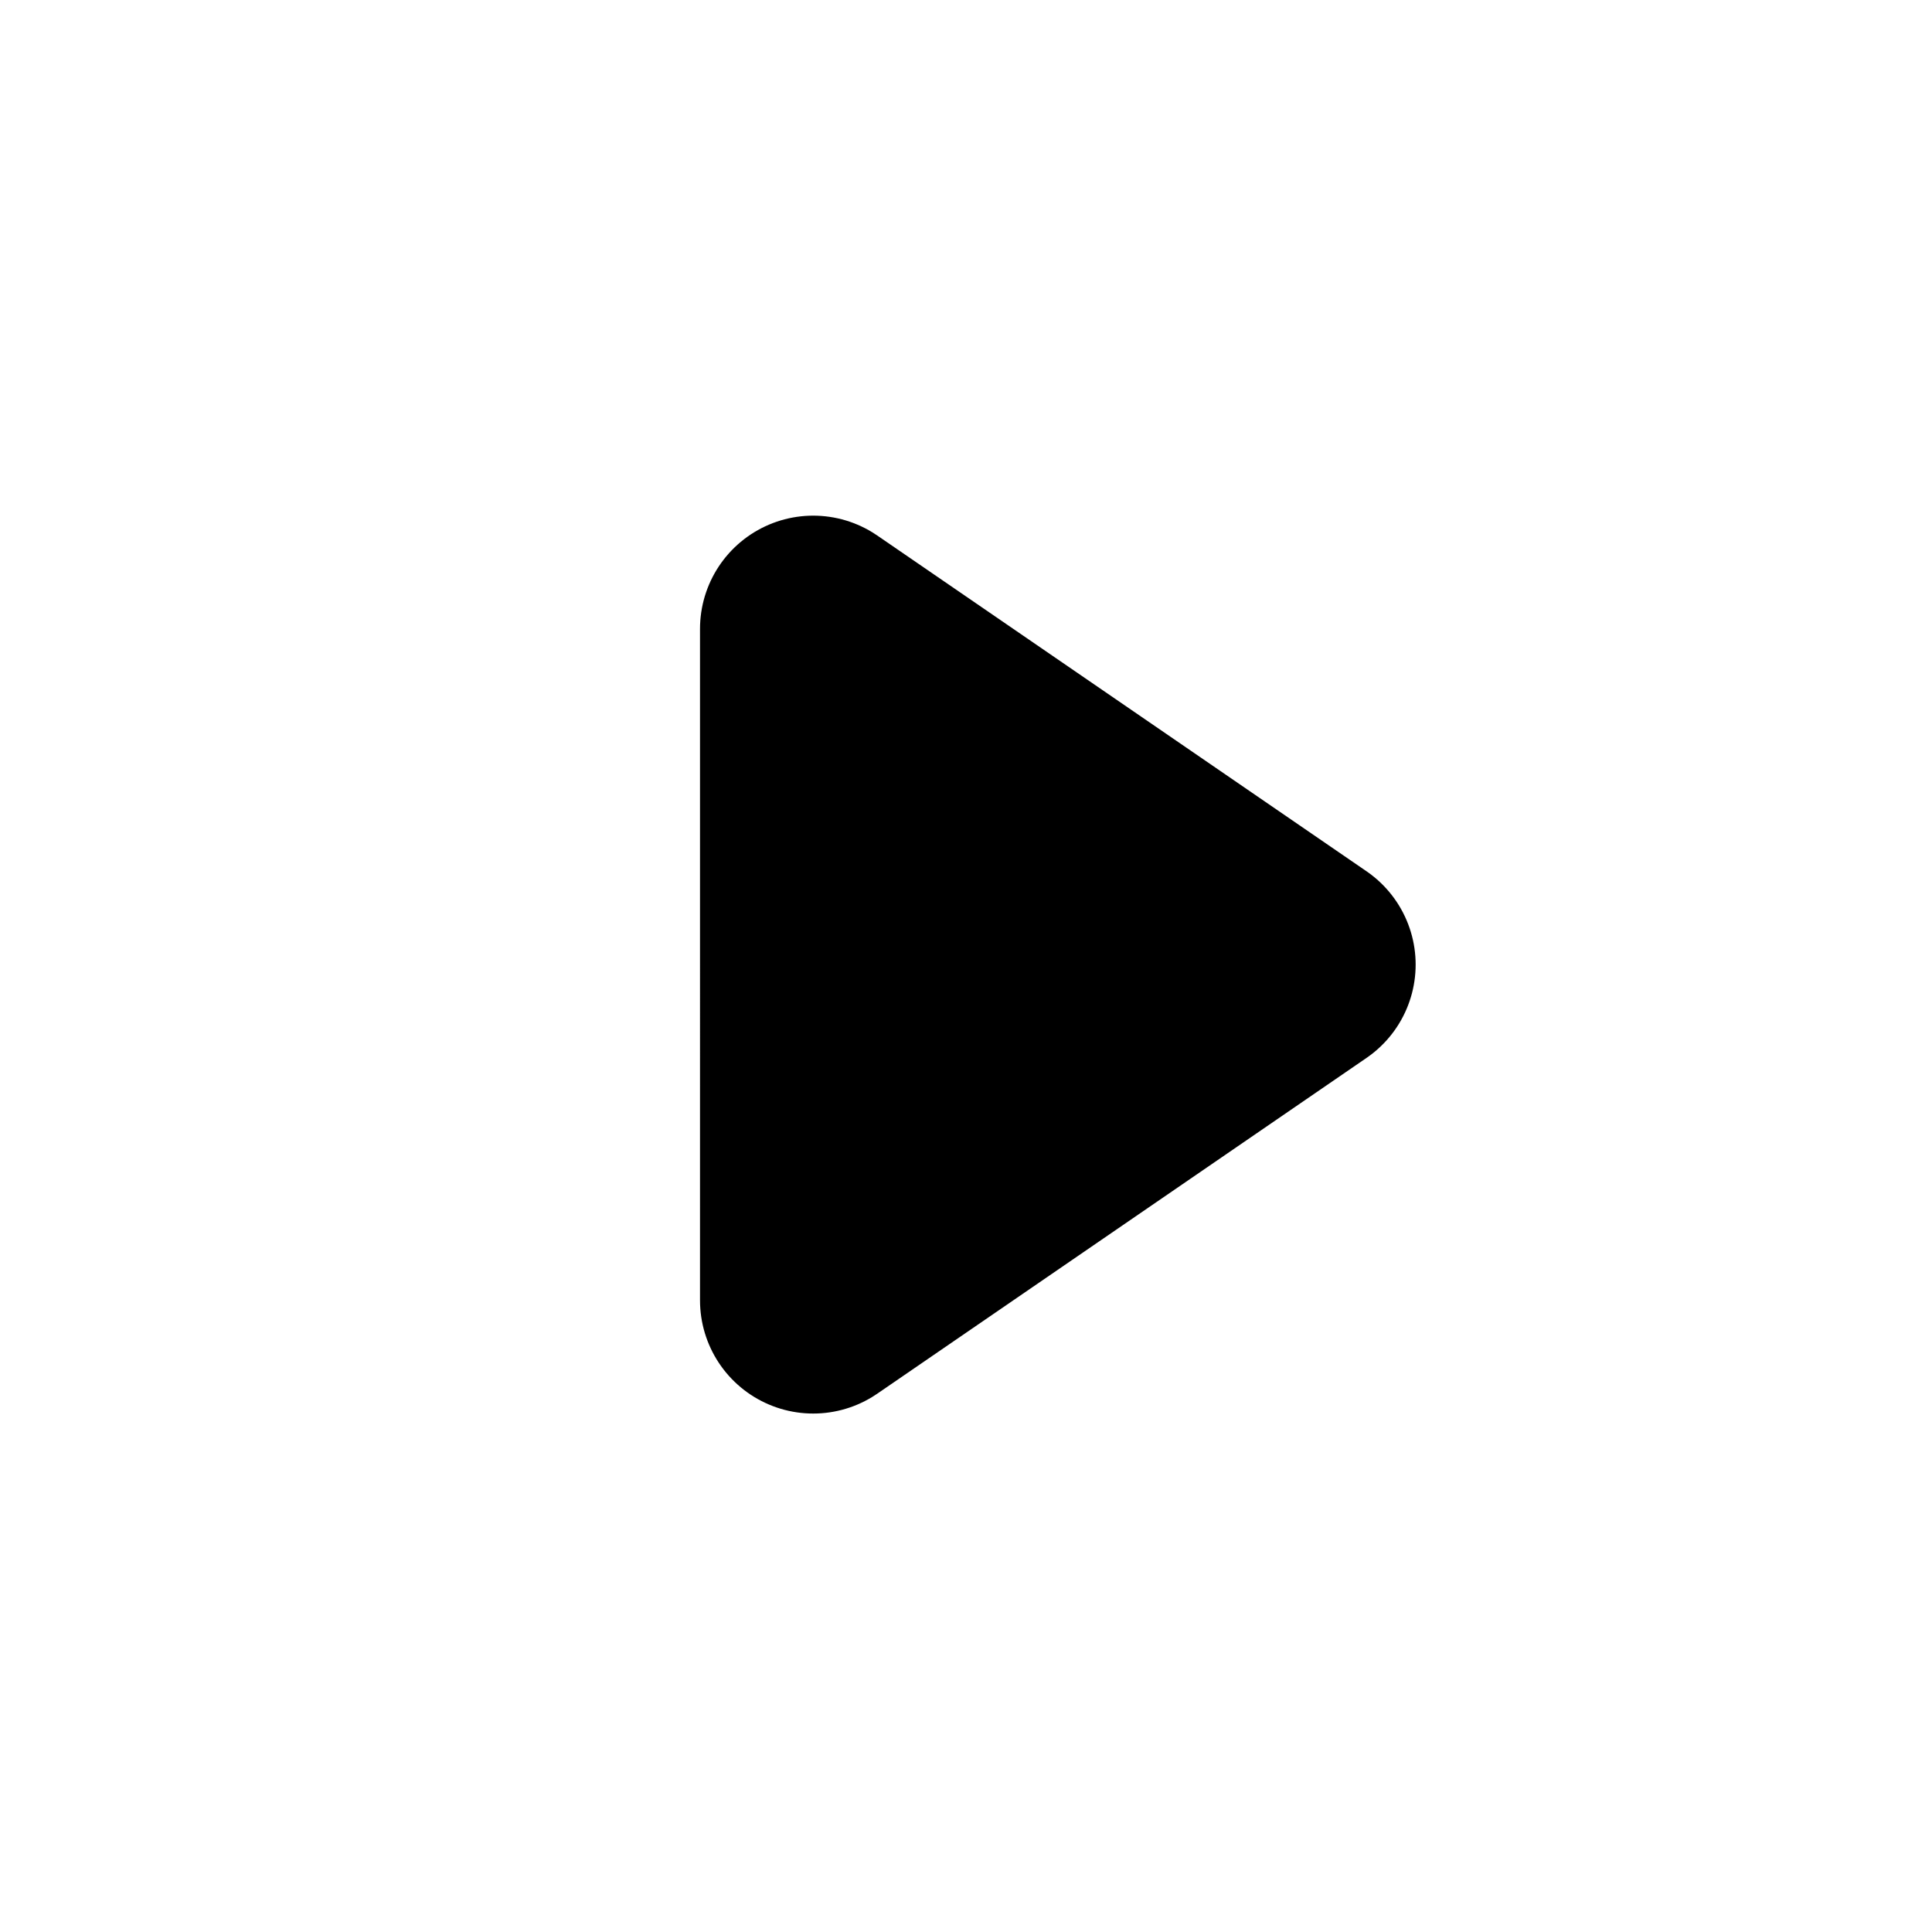
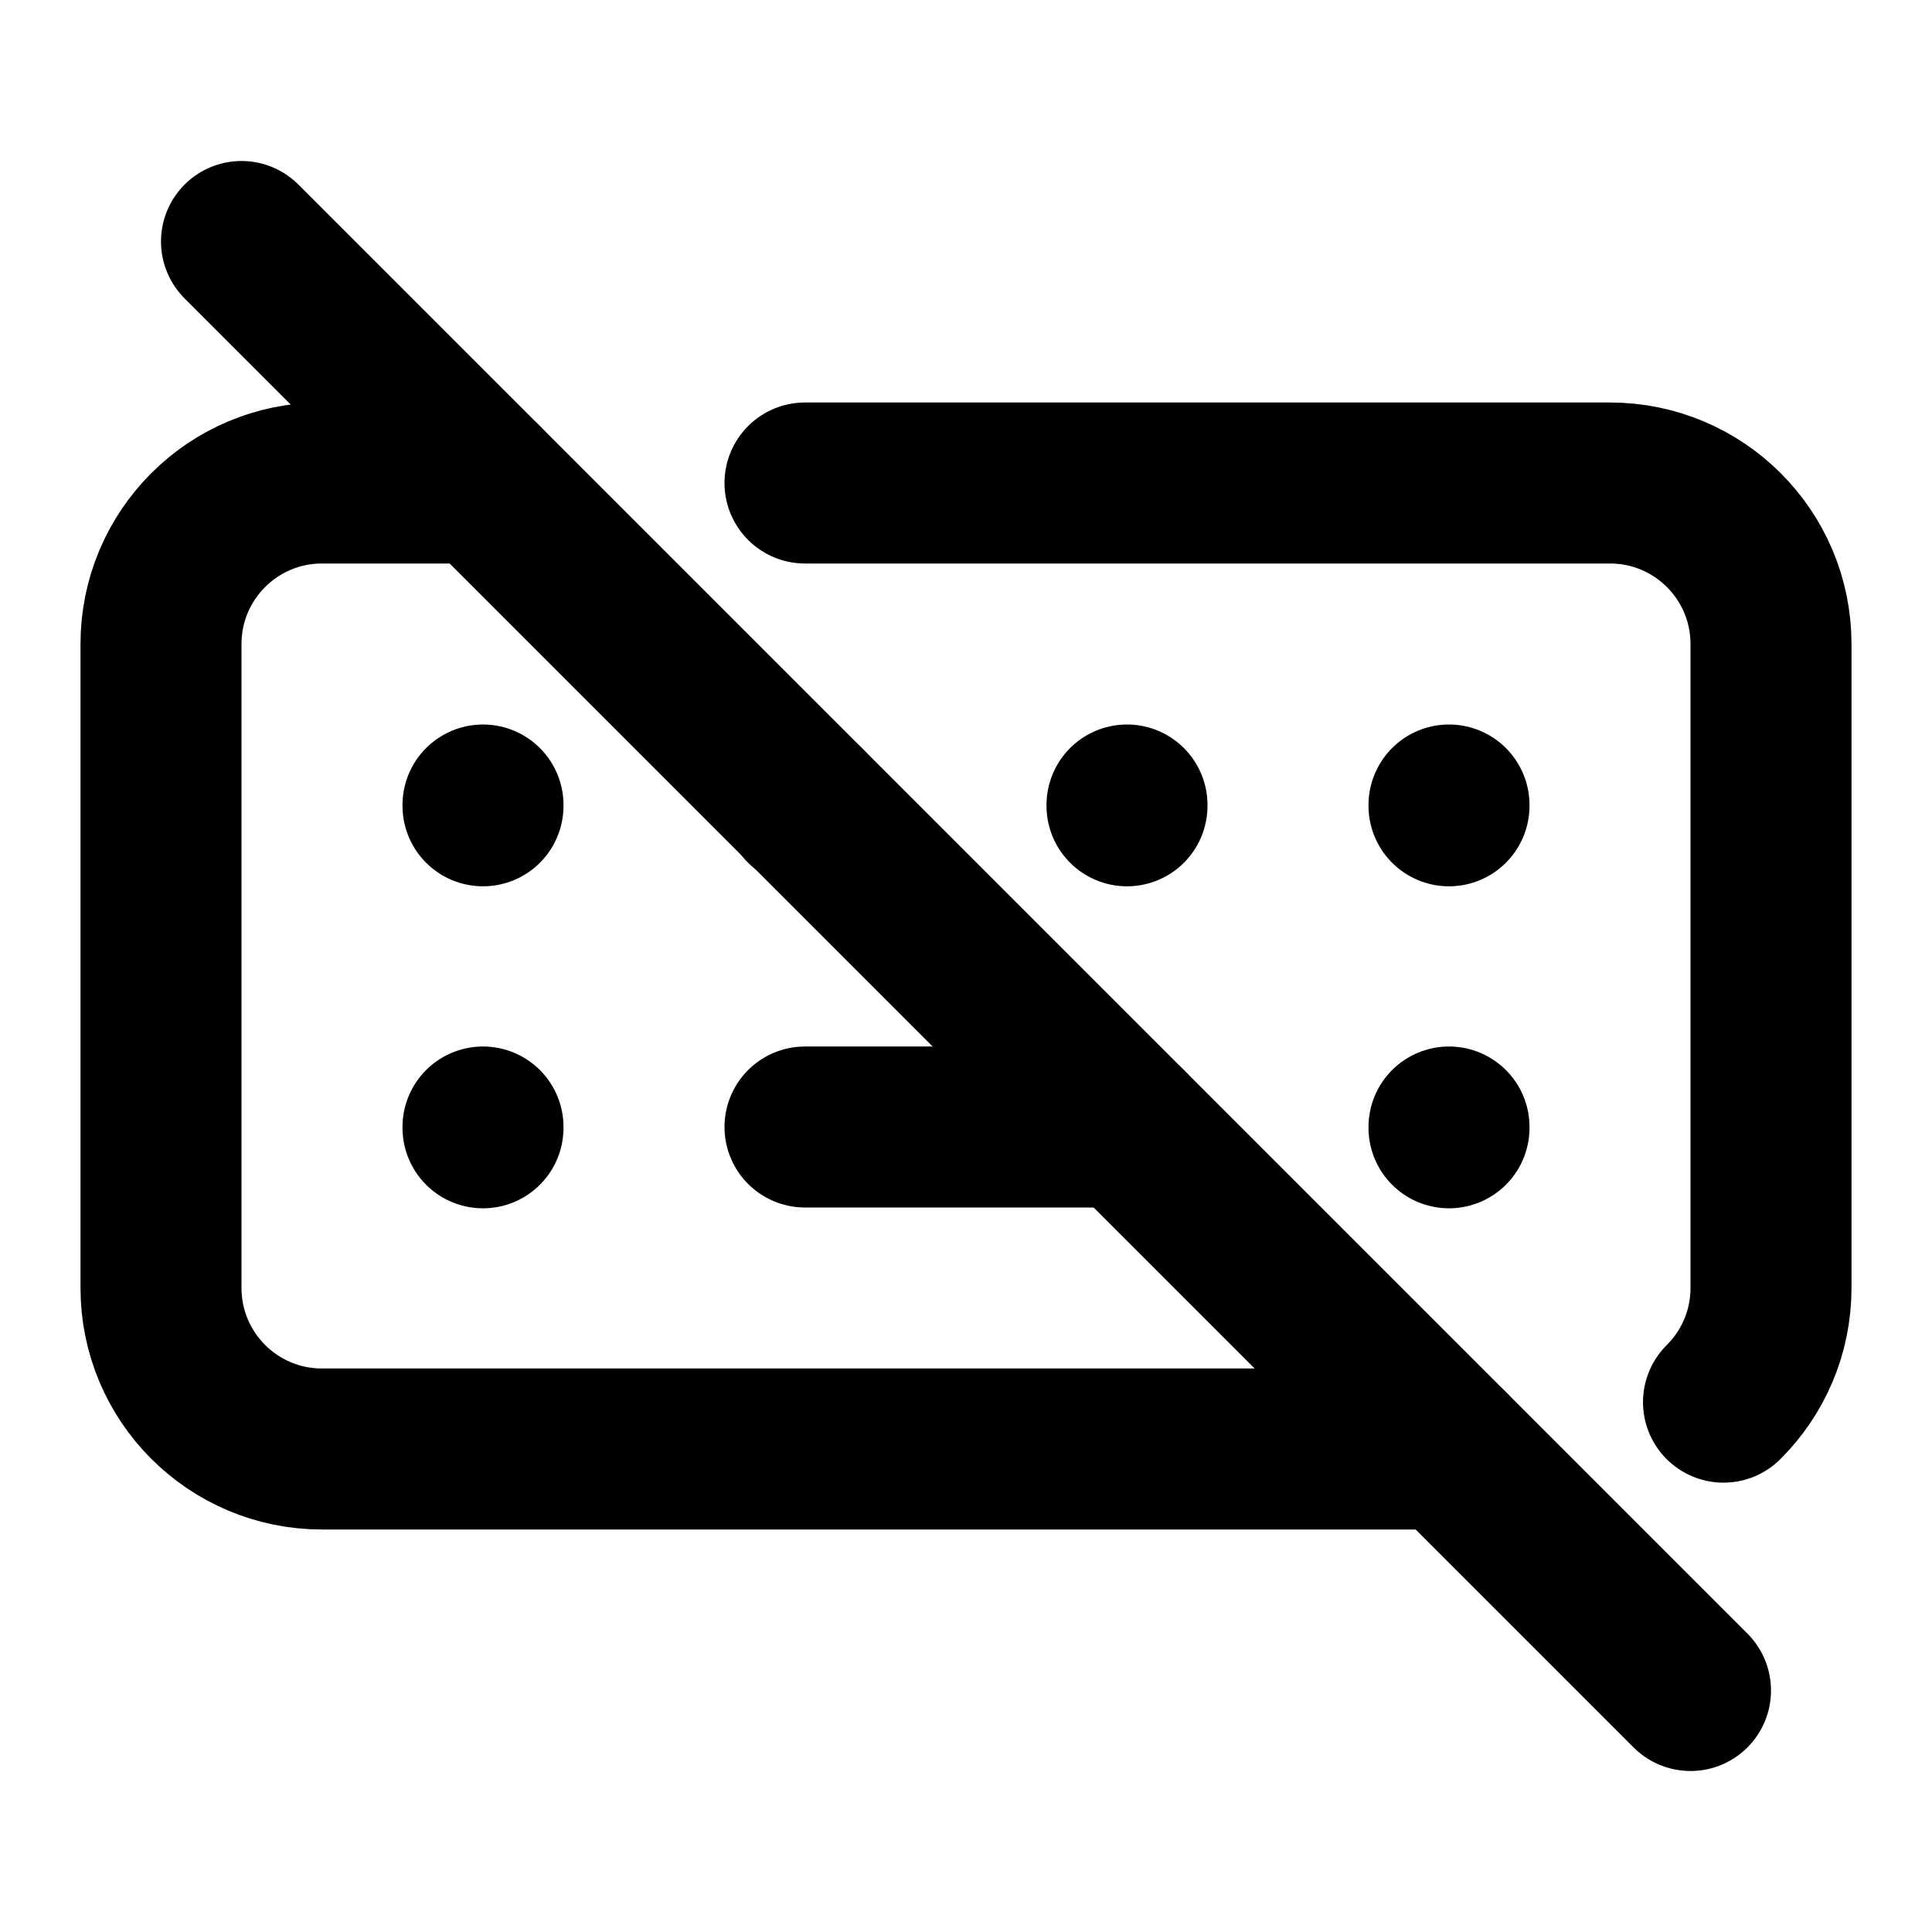
- <svg xmlns="http://www.w3.org/2000/svg" width="256" height="256" viewBox="0 0 256 256" version="1.1" id="svg1" xml:space="preserve">
-   <defs id="defs1" />
-   <path id="path6" style="fill:currentColor;stroke:currentColor;stroke-width:30;stroke-linecap:round;stroke-linejoin:round;stroke-dasharray:none;stroke-opacity:1;paint-order:stroke fill markers" d="m 172.58,127.814 -64.825,44.488 -1e-5,-88.976 z" />
+ <svg xmlns="http://www.w3.org/2000/svg" width="24" height="24" viewBox="0 0 24 24" fill="none" stroke="currentColor" stroke-width="2" stroke-linecap="round" stroke-linejoin="round">
+   <path d="M18 18h-14a2 2 0 0 1 -2 -2v-8a2 2 0 0 1 2 -2h2m4 0h10a2 2 0 0 1 2 2v8c0 .554 -.226 1.056 -.59 1.418" />
+   <path d="M6 10l0 .01" />
+   <path d="M10 10l0 .01" />
+   <path d="M14 10l0 .01" />
+   <path d="M18 10l0 .01" />
+   <path d="M6 14l0 .01" />
+   <path d="M18 14l0 .01" />
+   <path d="M10 14l4 0" />
+   <path d="M3 3l18 18" />
</svg>
